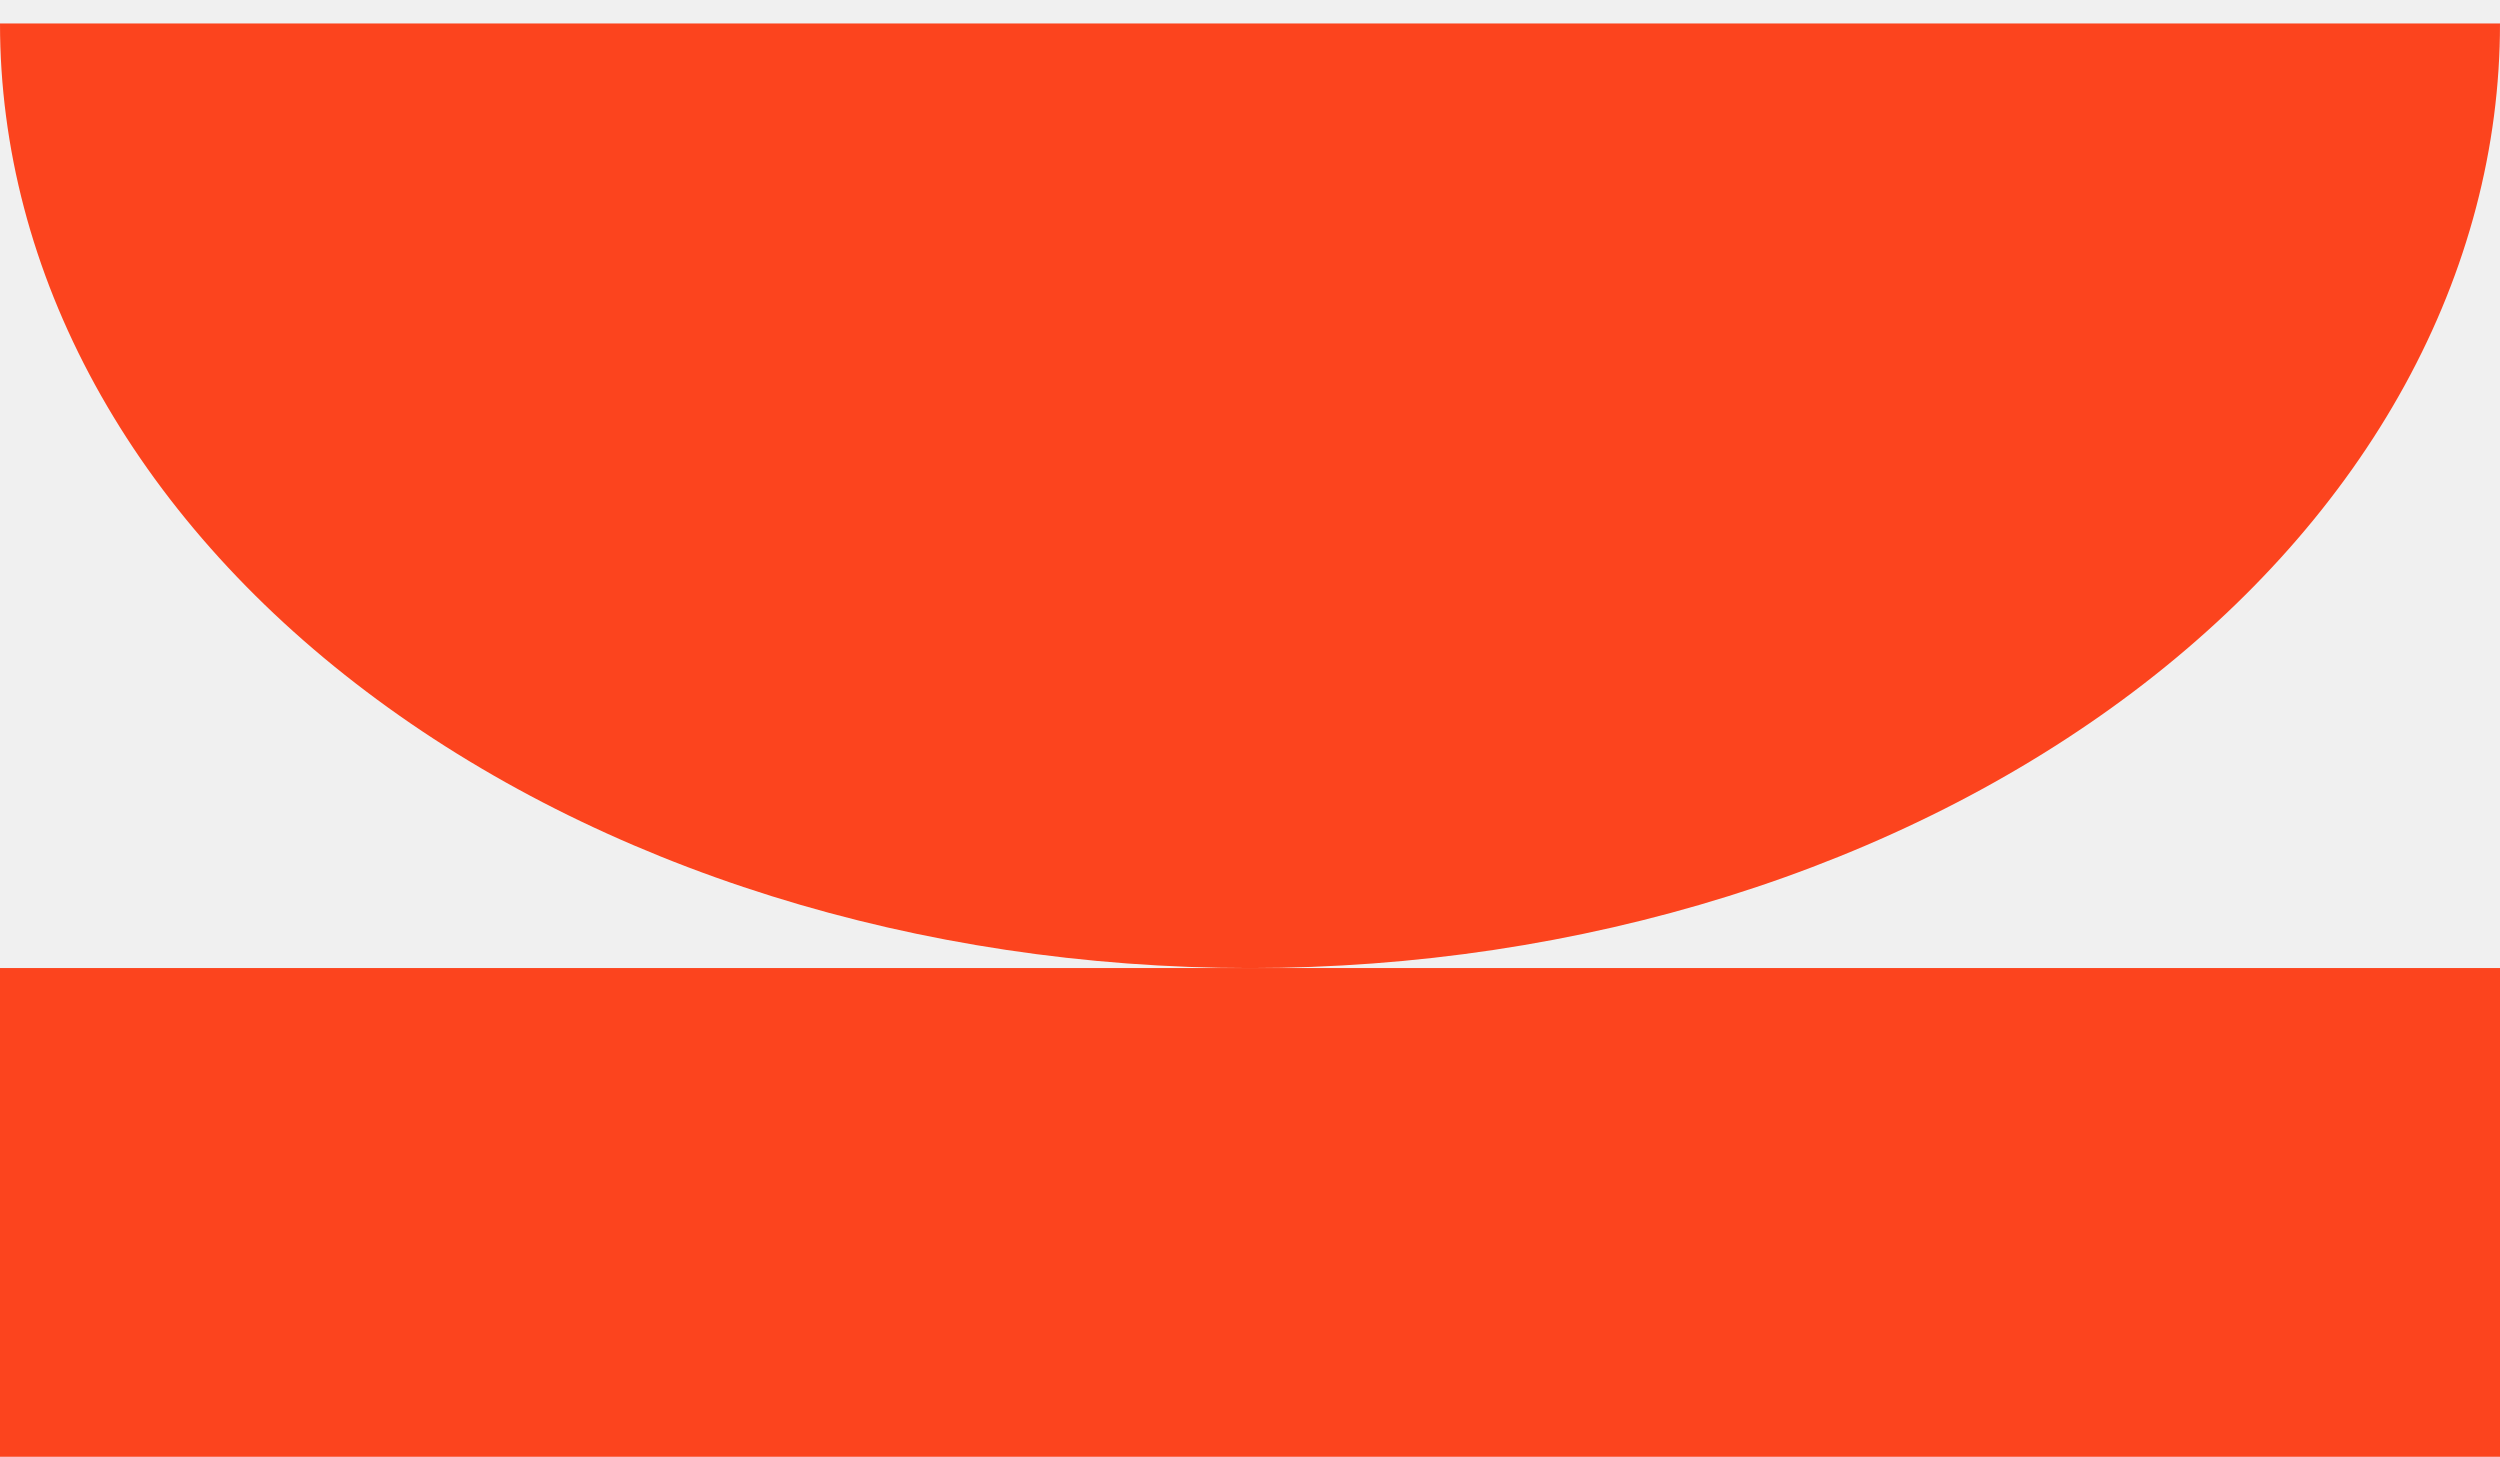
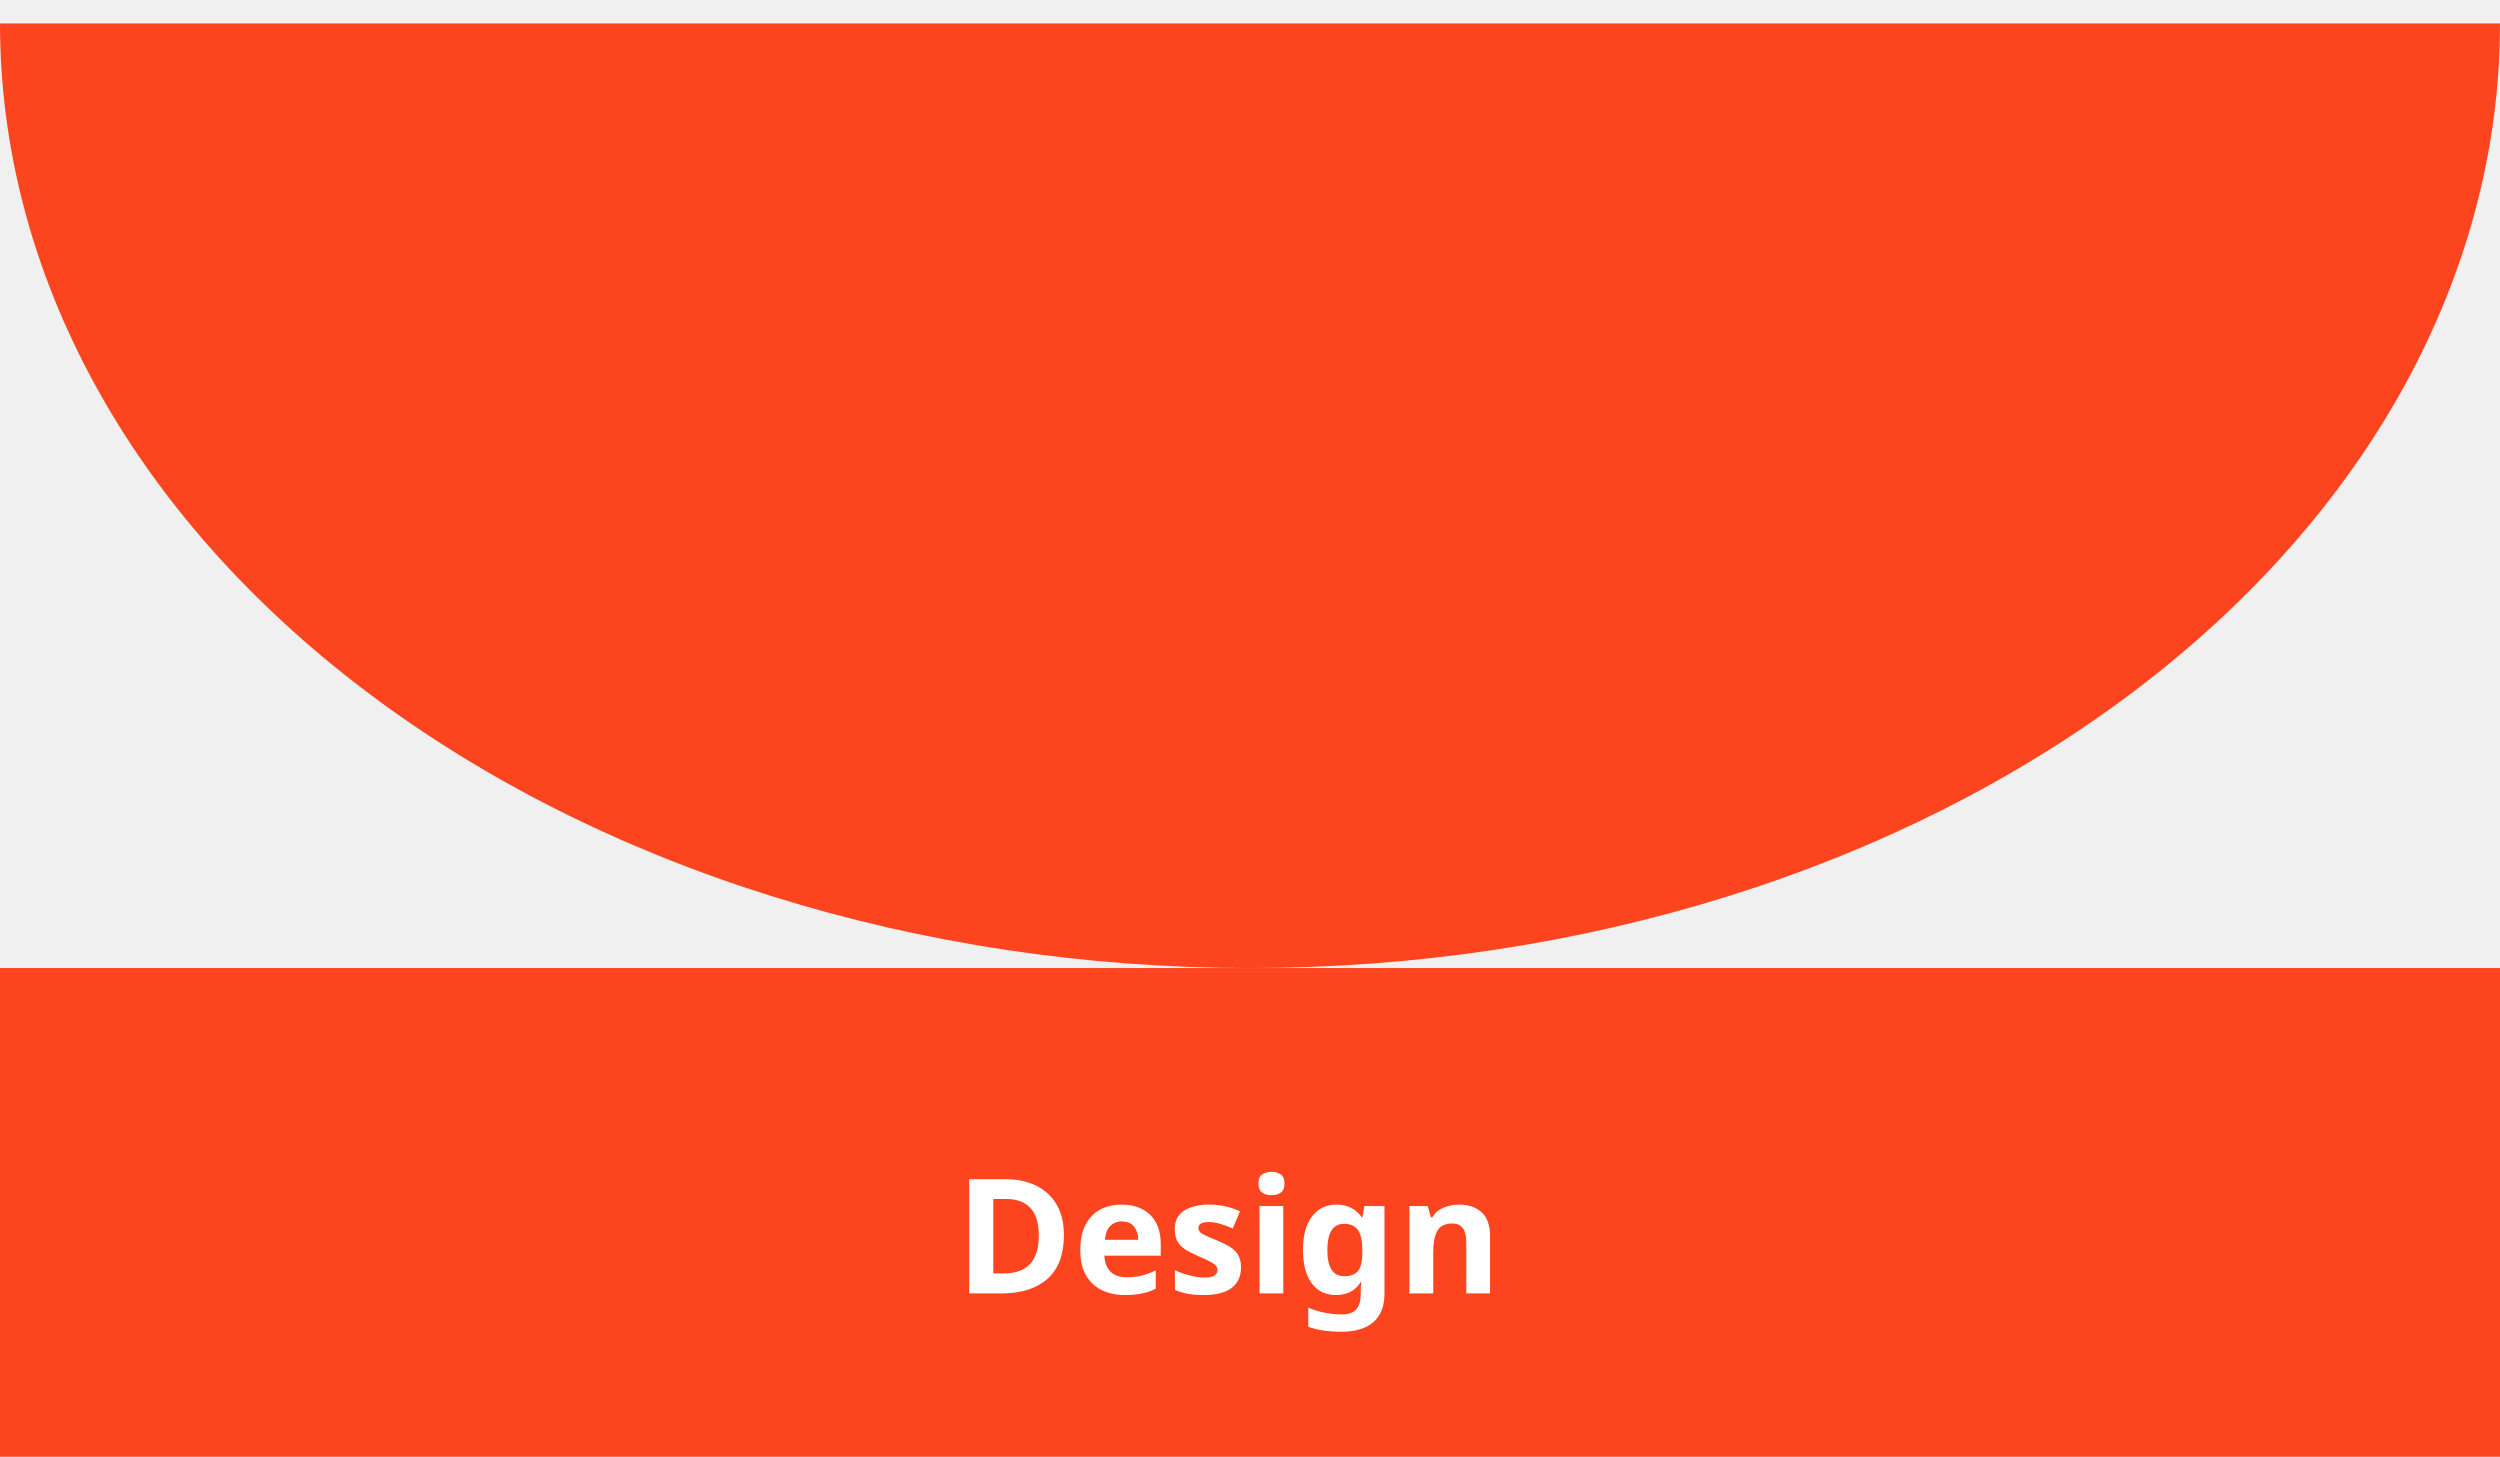
<svg xmlns="http://www.w3.org/2000/svg" id="Capa_1" data-name="Capa 1" viewBox="0 0 266 155">
  <defs>
    <style>
      .cls-1 {
        fill: #fc441e;
      }
+ 
+       .cls-2 {
+         fill: #fff;
+         font-family: Montserrat-Bold, Montserrat;
+         font-size: 17.01px;
+         font-weight: 700;
+       }
    </style>
  </defs>
-   <path class="cls-1" d="M266,2.5c0,13.2-3.44,26.27-10.12,38.46-6.68,12.19-16.48,23.27-28.83,32.6-12.35,9.33-27.01,16.74-43.15,21.79-16.14,5.05-33.43,7.65-50.9,7.65s-34.76-2.6-50.9-7.65c-16.14-5.05-30.8-12.45-43.15-21.79-12.35-9.33-22.15-20.41-28.83-32.6C3.44,28.77,0,15.7,0,2.5H266Z" />
+   <path class="cls-1" d="M266,2.5c0,13.2-3.44,26.27-10.12,38.46s-16.48,23.27-28.83,32.6-27.01,16.74-43.15,21.79c-16.14,5.05-33.43,7.65-50.9,7.65s-34.76-2.6-50.9-7.65c-16.14-5.05-30.8-12.45-43.15-21.79-12.35-9.33-22.15-20.41-28.83-32.6C3.44,28.77,0,15.7,0,2.5H266Z" />
  <rect class="cls-1" y="103" width="266" height="52" />
+   <text class="cls-2" transform="translate(101.59 137.62)">
+     <tspan x="0" y="0">Design</tspan>
+   </text>
</svg>
